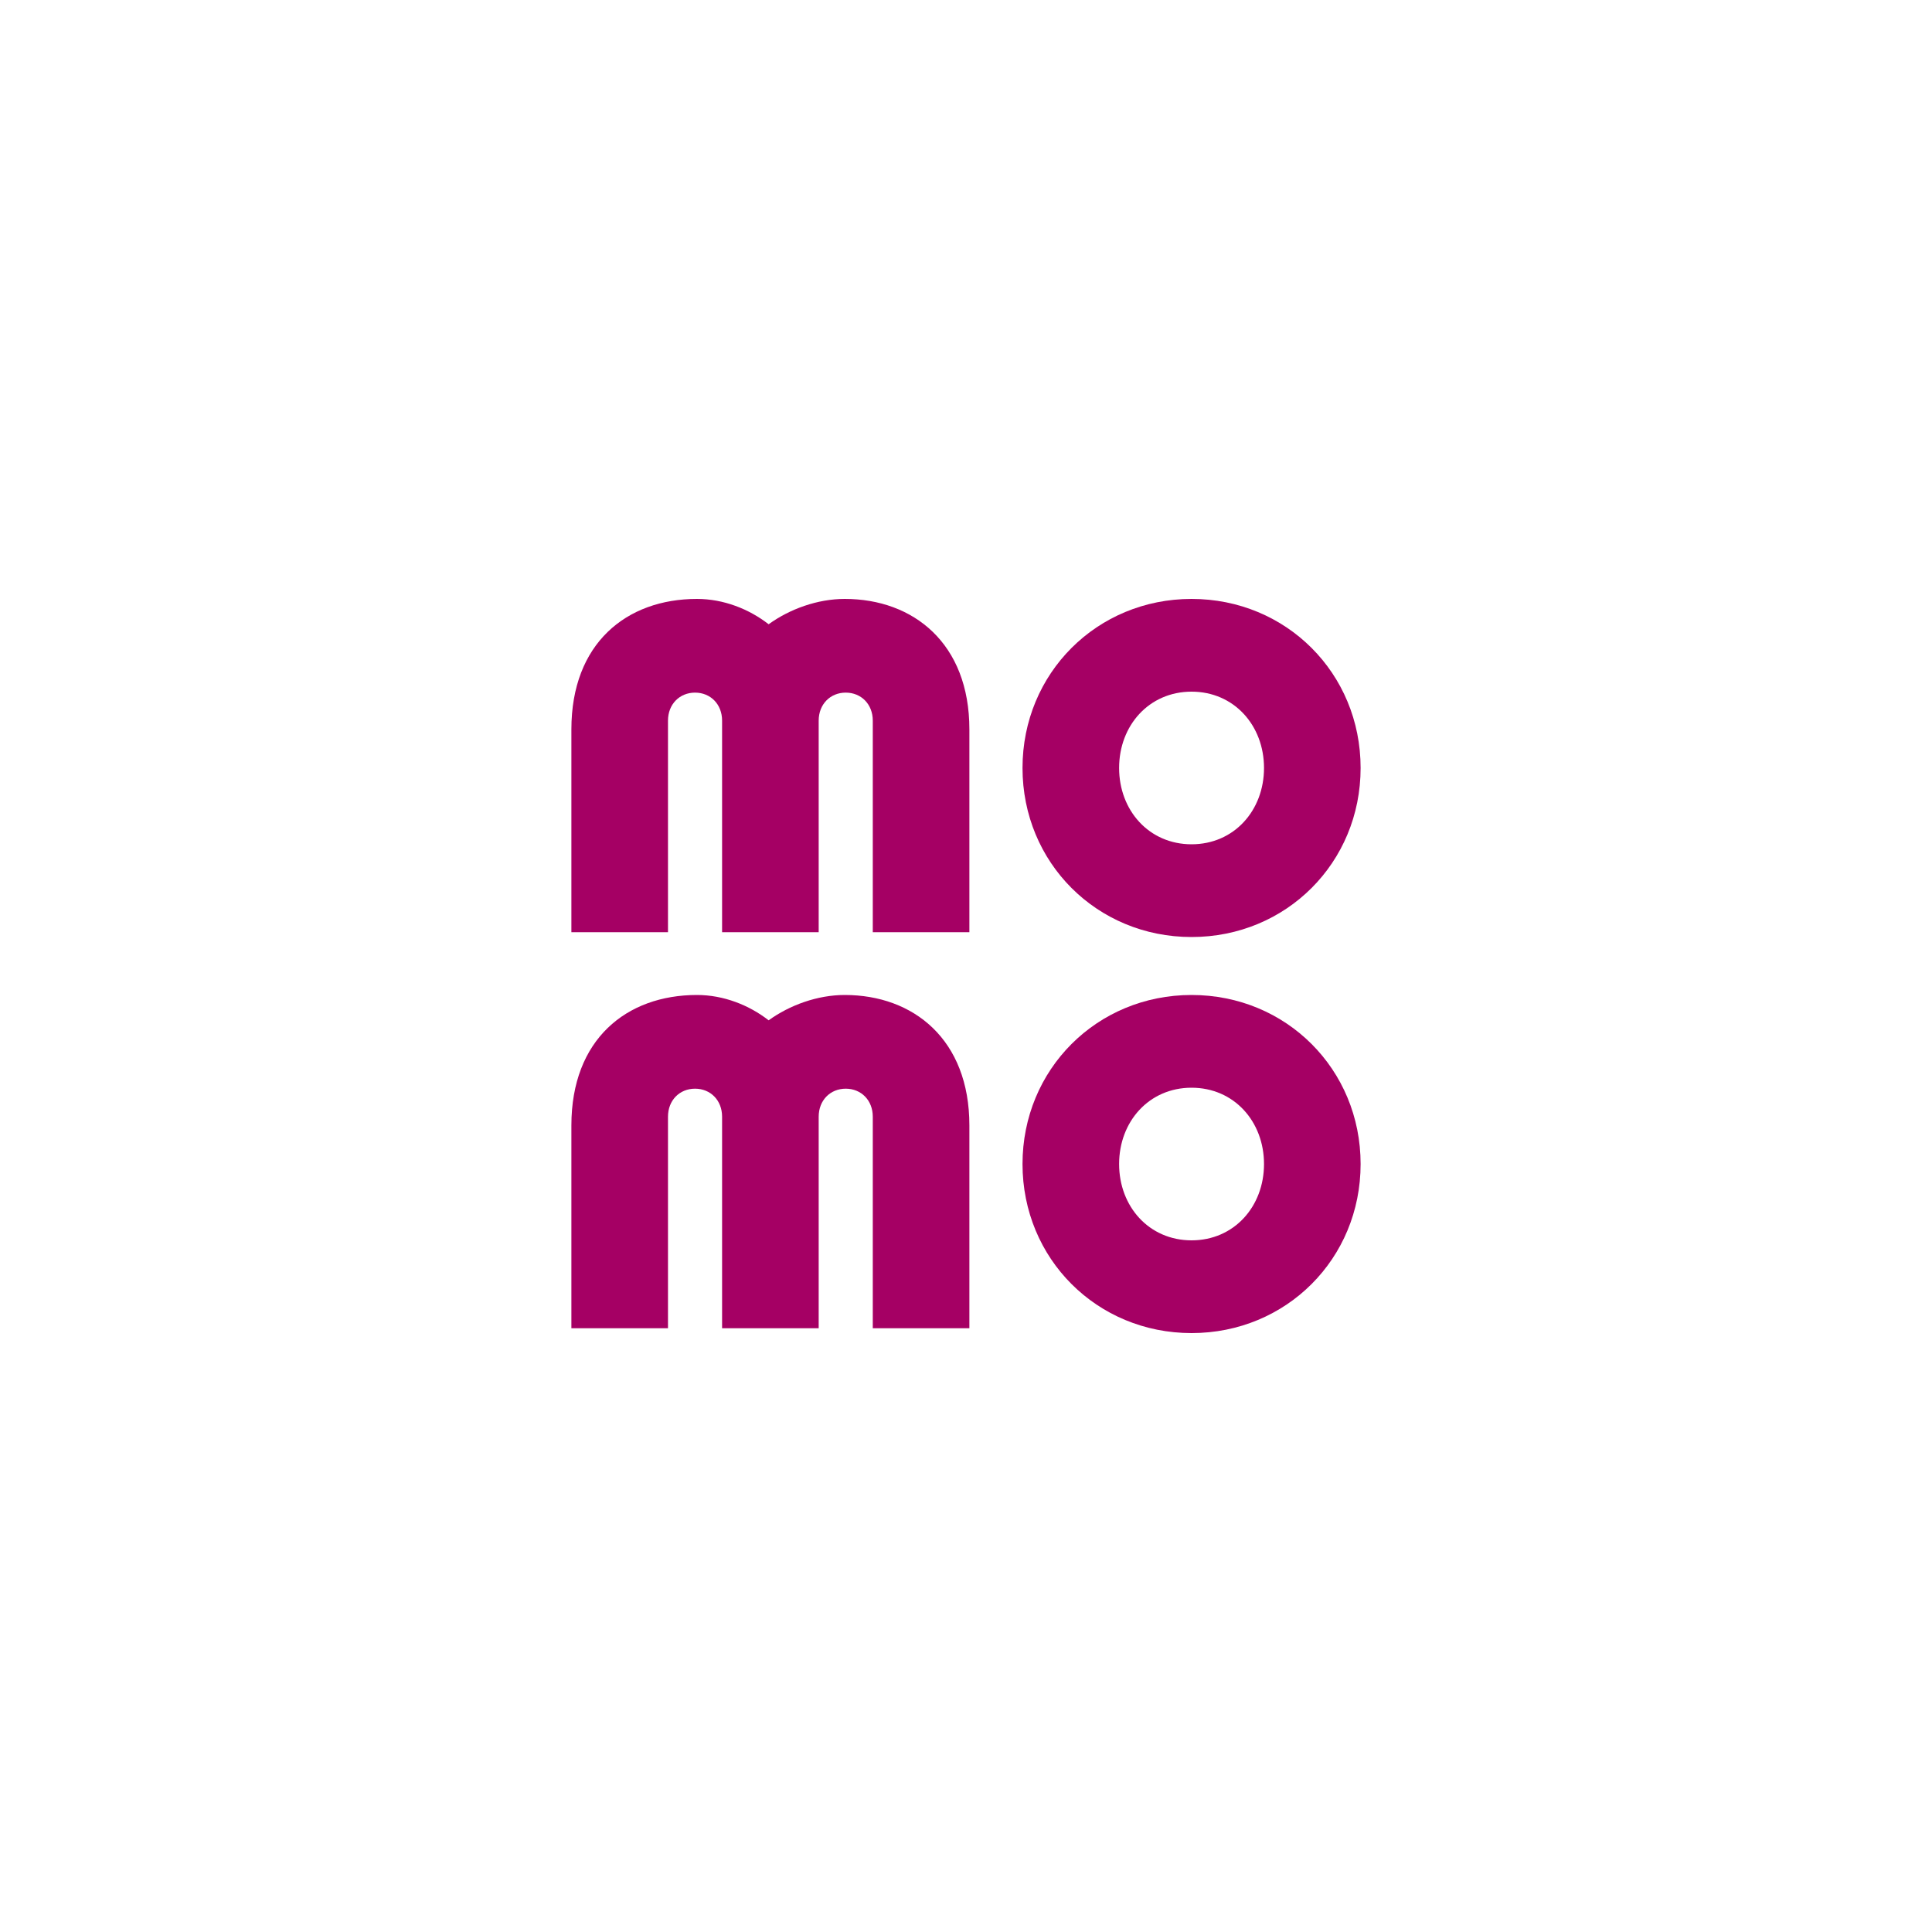
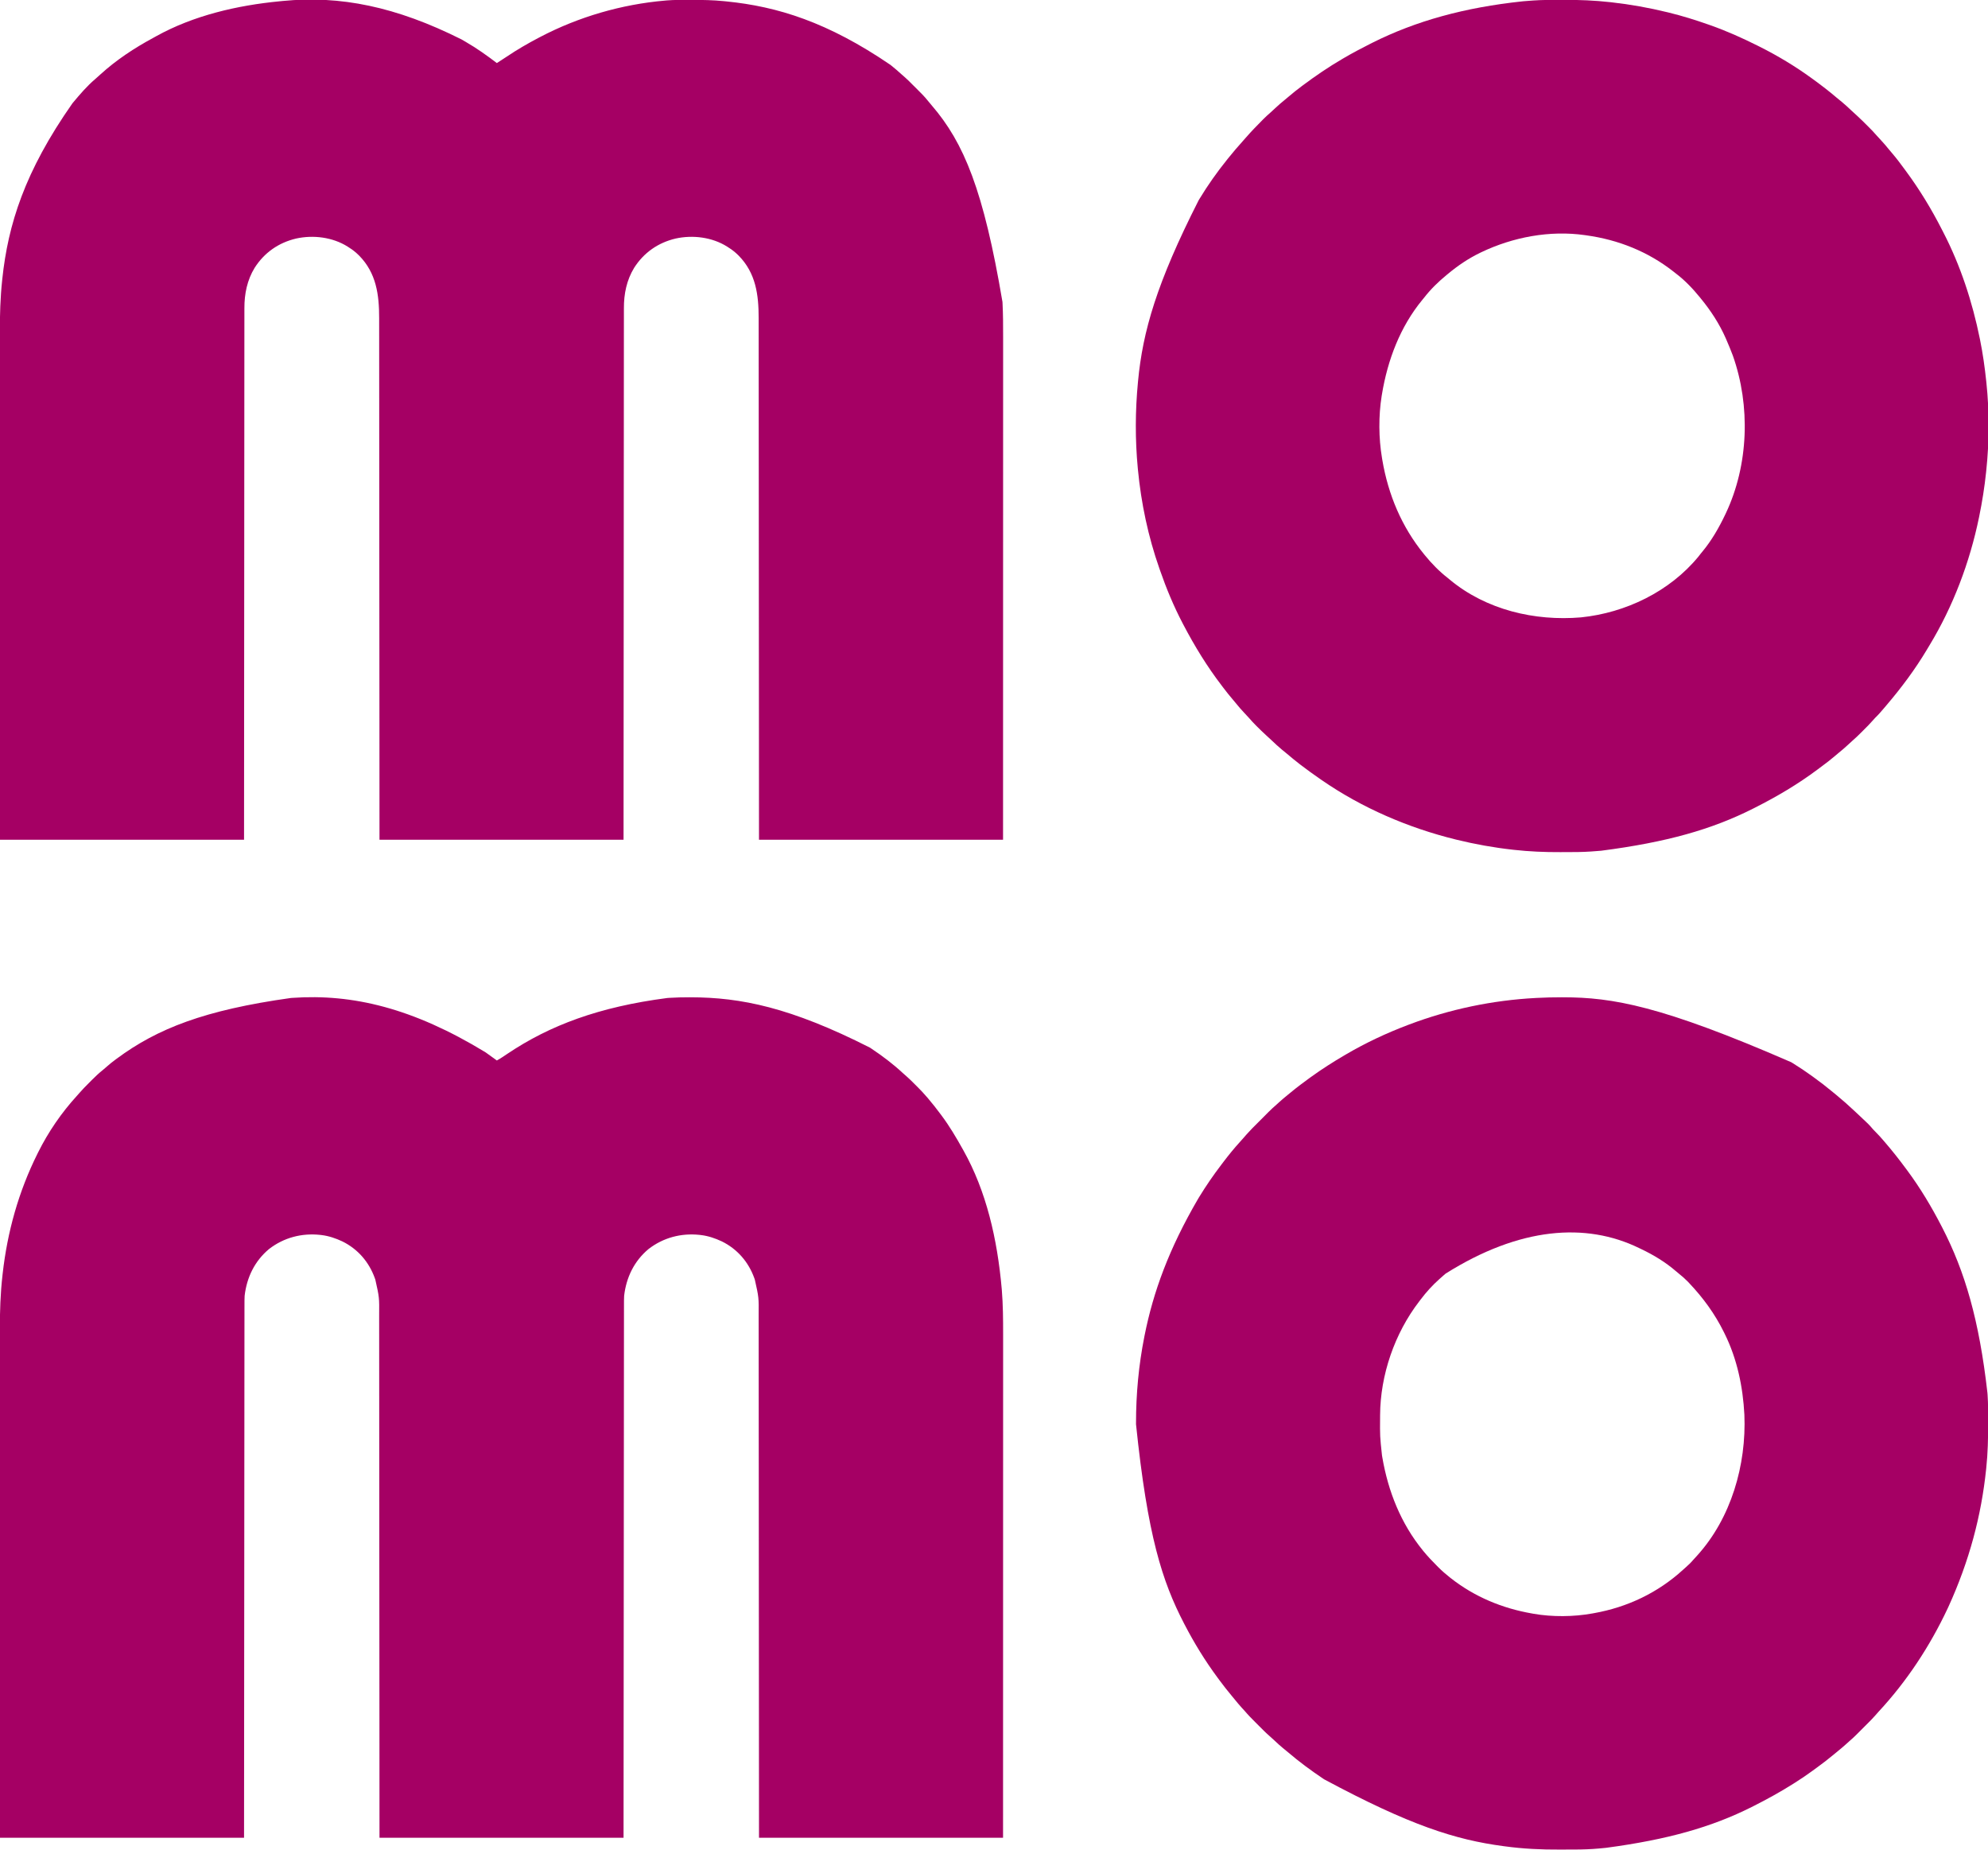
- <svg xmlns="http://www.w3.org/2000/svg" version="1.1" id="Layer_1" x="0px" y="0px" viewBox="0 0 2000 2000" style="enable-background:new 0 0 2000 2000;" xml:space="preserve">
-   <style type="text/css">
- 	.st0{fill:#A50064;}
- </style>
-   <g>
-     <path class="st0" d="M1233.5,970c98,0,175-77,175-175s-77-175-175-175s-175,77-175,175S1135.5,970,1233.5,970z M1233.5,716   c44,0,75,35,75,79s-31,79-75,79s-75-35-75-79S1189.5,716,1233.5,716z" />
-     <path class="st0" d="M874.5,620c-28.29,0-57.1,10.53-78.81,26.23C775.57,630.53,749.07,620,721.5,620c-73,0-130,46-130,135v210h100   V746c0-17,12-29,28-29s28,12,28,29v219h100V746c0-17,12-29,28-29s28,12,28,29v219h100V755C1003.5,666,945.5,620,874.5,620z" />
-     <path class="st0" d="M1233.5,1030c-98,0-175,77-175,175s77,175,175,175s175-77,175-175S1331.5,1030,1233.5,1030z M1233.5,1284   c-44,0-75-35-75-79s31-79,75-79s75,35,75,79S1277.5,1284,1233.5,1284z" />
-     <path class="st0" d="M874.5,1030c-28.29,0-57.1,10.53-78.81,26.23c-20.12-15.7-46.62-26.23-74.19-26.23c-73,0-130,46-130,135v210   h100v-219c0-17,12-29,28-29s28,12,28,29v219h100v-219c0-17,12-29,28-29s28,12,28,29v219h100v-210   C1003.5,1076,945.5,1030,874.5,1030z" />
-   </g>
+ <svg xmlns="http://www.w3.org/2000/svg" version="1.1" width="3405" height="3167">
+   <path d="M0 0 C1.074 0.76 1.074 0.76 2.17 1.536 C7.96 5.643 13.715 9.798 19.438 14 C25.723 10.564 31.576 6.582 37.5 2.562 C110.051 -46.14 194.13 -77.741 311.438 -93 C312.727 -93.086 314.017 -93.172 315.346 -93.261 C326.546 -93.967 337.716 -94.202 348.938 -94.188 C349.82 -94.187 350.703 -94.186 351.612 -94.186 C437.248 -94.028 522.252 -77.045 658.438 -8 C659.133 -7.539 659.828 -7.078 660.544 -6.603 C679.578 6.104 698.05 19.982 714.812 35.586 C716.854 37.463 718.921 39.272 721.027 41.074 C726.064 45.467 730.771 50.183 735.483 54.915 C736.997 56.435 738.517 57.949 740.037 59.463 C745.381 64.802 750.555 70.231 755.438 76 C756.314 77.01 757.192 78.019 758.07 79.027 C765.546 87.757 772.562 96.792 779.438 106 C779.977 106.718 780.516 107.436 781.071 108.176 C794.765 126.485 806.308 146.054 817.438 166 C817.807 166.656 818.176 167.312 818.557 167.988 C857.609 237.598 876.63 319.24 884.188 405.312 C884.276 406.384 884.276 406.384 884.367 407.477 C886.396 432.427 886.585 457.383 886.56 482.397 C886.556 487.006 886.559 491.615 886.56 496.225 C886.562 504.278 886.561 512.332 886.557 520.386 C886.551 532.361 886.55 544.337 886.551 556.312 C886.553 576.463 886.549 596.613 886.543 616.764 C886.537 636.702 886.533 656.641 886.532 676.579 C886.532 677.821 886.532 679.063 886.532 680.342 C886.532 686.65 886.532 692.957 886.531 699.264 C886.529 743.885 886.522 788.505 886.513 833.126 C886.511 843.928 886.508 854.73 886.506 865.532 C886.506 866.202 886.506 866.872 886.506 867.562 C886.499 898.74 886.496 929.919 886.493 961.097 C886.492 963.138 886.492 965.18 886.492 967.221 C886.49 990.748 886.488 1014.274 886.485 1037.801 C886.476 1140.201 886.456 1242.6 886.438 1345 C748.497 1345 610.558 1345 468.438 1345 C468.4 1278.375 468.363 1211.75 468.324 1143.105 C468.296 1103.505 468.267 1063.905 468.235 1024.305 C468.215 1000.378 468.196 976.451 468.177 952.524 C468.175 950.419 468.173 948.314 468.172 946.21 C468.146 913.994 468.123 881.779 468.107 849.563 C468.107 848.871 468.106 848.178 468.106 847.465 C468.101 836.301 468.095 825.138 468.09 813.975 C468.075 781.808 468.058 749.642 468.031 717.475 C468.031 716.482 468.031 716.482 468.03 715.469 C468.018 701.589 468.006 687.708 467.993 673.827 C467.986 667.326 467.98 660.824 467.974 654.323 C467.973 653.044 467.972 651.764 467.971 650.446 C467.952 629.856 467.944 609.266 467.939 588.675 C467.934 567.971 467.919 547.267 467.892 526.563 C467.876 514.265 467.869 501.967 467.874 489.669 C467.876 481.447 467.867 473.226 467.85 465.004 C467.841 460.324 467.836 455.643 467.844 450.963 C468.123 419.719 468.123 419.719 461.312 389.375 C460.862 388.075 460.862 388.075 460.403 386.748 C450.43 358.994 431.257 336.809 404.692 323.771 C393.594 318.58 381.633 314.467 369.438 313 C368.551 312.89 367.664 312.781 366.75 312.668 C335.072 309.293 304.487 317.368 279.25 336.875 C254.702 357.338 241.077 385.444 237.438 417 C237.167 422.366 237.162 427.722 237.176 433.093 C237.173 434.69 237.169 436.288 237.164 437.886 C237.153 442.262 237.154 446.637 237.158 451.013 C237.16 455.779 237.15 460.545 237.141 465.311 C237.128 473.659 237.123 482.006 237.122 490.354 C237.12 502.767 237.108 515.179 237.092 527.592 C237.067 548.474 237.051 569.355 237.041 590.236 C237.03 610.91 237.016 631.584 236.996 652.258 C236.994 654.187 236.994 654.187 236.992 656.154 C236.985 662.683 236.979 669.212 236.973 675.742 C236.959 689.018 236.947 702.293 236.935 715.569 C236.934 716.566 236.934 716.566 236.933 717.582 C236.903 749.876 236.881 782.171 236.859 814.465 C236.852 825.669 236.844 836.874 236.837 848.078 C236.836 848.773 236.836 849.468 236.835 850.184 C236.813 882.496 236.786 914.808 236.757 947.12 C236.755 949.235 236.753 951.349 236.751 953.464 C236.73 977.832 236.708 1002.2 236.686 1026.568 C236.59 1132.712 236.515 1238.856 236.438 1345 C98.498 1345 -39.443 1345 -181.562 1345 C-181.6 1278.375 -181.637 1211.75 -181.676 1143.105 C-181.704 1103.505 -181.733 1063.905 -181.765 1024.305 C-181.785 1000.378 -181.804 976.451 -181.823 952.524 C-181.825 950.419 -181.827 948.314 -181.828 946.21 C-181.854 913.994 -181.877 881.779 -181.893 849.563 C-181.893 848.871 -181.894 848.178 -181.894 847.465 C-181.899 836.301 -181.905 825.138 -181.91 813.975 C-181.925 781.808 -181.942 749.642 -181.969 717.475 C-181.969 716.813 -181.97 716.151 -181.97 715.469 C-181.982 701.589 -181.994 687.708 -182.007 673.827 C-182.014 667.326 -182.02 660.824 -182.026 654.323 C-182.027 653.044 -182.028 651.764 -182.029 650.446 C-182.048 629.856 -182.056 609.266 -182.061 588.675 C-182.066 567.971 -182.081 547.267 -182.108 526.563 C-182.124 514.265 -182.131 501.967 -182.126 489.669 C-182.124 481.447 -182.133 473.226 -182.15 465.004 C-182.159 460.324 -182.164 455.643 -182.156 450.963 C-181.877 419.719 -181.877 419.719 -188.688 389.375 C-189.138 388.075 -189.138 388.075 -189.597 386.748 C-199.57 358.994 -218.743 336.809 -245.308 323.771 C-256.406 318.58 -268.367 314.467 -280.562 313 C-281.893 312.836 -281.893 312.836 -283.25 312.668 C-314.928 309.293 -345.513 317.368 -370.75 336.875 C-395.298 357.338 -408.923 385.444 -412.562 417 C-412.833 422.366 -412.838 427.722 -412.824 433.093 C-412.827 434.69 -412.831 436.288 -412.836 437.886 C-412.847 442.262 -412.846 446.637 -412.842 451.013 C-412.84 455.779 -412.85 460.545 -412.859 465.311 C-412.872 473.659 -412.877 482.006 -412.878 490.354 C-412.88 502.767 -412.892 515.179 -412.908 527.592 C-412.933 548.474 -412.949 569.355 -412.959 590.236 C-412.97 610.91 -412.984 631.584 -413.004 652.258 C-413.006 653.544 -413.007 654.83 -413.008 656.154 C-413.015 662.683 -413.021 669.212 -413.027 675.742 C-413.041 689.018 -413.053 702.293 -413.065 715.569 C-413.066 716.234 -413.066 716.898 -413.067 717.582 C-413.097 749.876 -413.119 782.171 -413.141 814.465 C-413.148 825.669 -413.156 836.874 -413.163 848.078 C-413.164 848.773 -413.164 849.468 -413.165 850.184 C-413.187 882.496 -413.214 914.808 -413.243 947.12 C-413.245 949.235 -413.247 951.349 -413.249 953.464 C-413.27 977.832 -413.292 1002.2 -413.314 1026.568 C-413.41 1132.712 -413.485 1238.856 -413.562 1345 C-551.503 1345 -689.442 1345 -831.562 1345 C-831.643 1119.62 -831.643 1119.62 -831.659 1033.16 C-831.663 1009.868 -831.667 986.575 -831.672 963.283 C-831.672 961.234 -831.673 959.186 -831.673 957.137 C-831.679 925.804 -831.687 894.47 -831.7 863.137 C-831.7 862.464 -831.7 861.792 -831.701 861.099 C-831.705 850.254 -831.71 839.41 -831.714 828.566 C-831.733 783.121 -831.746 737.677 -831.75 692.232 C-831.751 685.898 -831.752 679.565 -831.752 673.231 C-831.752 671.984 -831.753 670.738 -831.753 669.454 C-831.755 649.447 -831.764 629.441 -831.776 609.434 C-831.788 589.286 -831.792 569.137 -831.79 548.988 C-831.788 537.041 -831.792 525.093 -831.804 513.145 C-831.812 505.134 -831.812 497.123 -831.806 489.112 C-831.803 484.566 -831.803 480.021 -831.812 475.476 C-831.872 444.19 -830.874 412.981 -827.312 381.875 C-827.206 380.923 -827.1 379.97 -826.99 378.989 C-818.949 307.404 -799.696 238.549 -767.562 174 C-767.12 173.105 -766.677 172.21 -766.221 171.288 C-748.846 136.395 -726.218 103.373 -699.898 74.582 C-698.648 73.2 -697.403 71.813 -696.197 70.392 C-690.81 64.074 -684.971 58.222 -679.103 52.355 C-677.325 50.575 -675.555 48.787 -673.785 46.998 C-667.802 40.986 -661.746 35.308 -655.089 30.03 C-652.634 28.057 -650.294 26.002 -647.961 23.887 C-643.555 19.932 -638.938 16.341 -634.188 12.812 C-633.322 12.168 -632.457 11.524 -631.566 10.86 C-561.886 -40.708 -481.247 -72.292 -333.562 -93 C-332.582 -93.072 -331.602 -93.144 -330.591 -93.218 C-227.786 -100.381 -124.313 -75.769 0 0 Z " fill="#A50064" transform="translate(831.5625,1802)" />
+   <path d="M0 0 C2.425 1.429 4.86 2.839 7.3 4.243 C25.913 14.997 43.446 27.456 60.526 40.489 C66.327 36.86 72.054 33.145 77.721 29.314 C95.041 17.632 113.044 7.215 131.526 -2.511 C133.088 -3.335 133.088 -3.335 134.681 -4.175 C200.741 -38.765 274.252 -60.095 348.526 -66.511 C349.563 -66.606 350.599 -66.701 351.666 -66.799 C364.618 -67.836 377.604 -67.71 390.589 -67.699 C391.84 -67.698 393.092 -67.698 394.381 -67.697 C412.851 -67.673 431.14 -67.398 449.526 -65.511 C451.488 -65.318 451.488 -65.318 453.49 -65.121 C541.326 -56.349 627.241 -29.639 734.526 43.489 C735.332 44.126 735.332 44.126 736.153 44.777 C742.018 49.442 747.653 54.324 753.19 59.372 C755.296 61.28 757.433 63.139 759.589 64.989 C764.123 68.935 768.313 73.207 772.526 77.489 C775.326 80.302 778.143 83.095 780.979 85.872 C787.466 92.247 793.729 98.611 799.366 105.766 C801.338 108.251 803.376 110.663 805.449 113.063 C860.646 177.154 894.25 258.543 926.526 449.489 C926.588 450.639 926.588 450.639 926.65 451.812 C927.62 470.828 927.668 489.817 927.649 508.851 C927.645 513.455 927.648 518.059 927.649 522.663 C927.651 530.708 927.65 538.752 927.646 546.797 C927.64 558.759 927.639 570.721 927.64 582.683 C927.641 602.811 927.638 622.94 927.632 643.068 C927.626 662.984 927.622 682.9 927.621 702.816 C927.621 704.056 927.621 705.297 927.621 706.575 C927.621 712.875 927.62 719.175 927.62 725.475 C927.618 770.046 927.611 814.617 927.602 859.187 C927.6 869.977 927.597 880.767 927.595 891.557 C927.595 892.226 927.595 892.895 927.595 893.585 C927.588 924.728 927.585 955.872 927.581 987.015 C927.581 989.054 927.581 991.094 927.581 993.133 C927.579 1016.633 927.576 1040.133 927.574 1063.634 C927.565 1165.919 927.545 1268.204 927.526 1370.489 C789.586 1370.489 651.646 1370.489 509.526 1370.489 C509.489 1303.936 509.452 1237.383 509.413 1168.813 C509.385 1129.256 509.356 1089.698 509.324 1050.141 C509.304 1026.24 509.285 1002.339 509.266 978.437 C509.264 976.335 509.262 974.233 509.261 972.13 C509.235 939.95 509.212 907.769 509.196 875.588 C509.196 874.897 509.195 874.205 509.195 873.492 C509.189 862.341 509.184 851.19 509.179 840.039 C509.164 807.907 509.147 775.775 509.12 743.644 C509.119 742.652 509.119 742.652 509.119 741.64 C509.107 727.774 509.095 713.908 509.081 700.042 C509.075 693.548 509.069 687.054 509.063 680.56 C509.062 679.282 509.061 678.004 509.06 676.687 C509.041 656.119 509.032 635.551 509.028 614.983 C509.023 594.301 509.007 573.62 508.981 552.938 C508.965 540.654 508.958 528.369 508.963 516.084 C508.965 507.871 508.956 499.658 508.939 491.445 C508.93 486.77 508.925 482.095 508.933 477.42 C508.998 437.18 504.061 399.986 474.526 370.051 C469.253 364.871 463.847 360.358 457.526 356.489 C456.664 355.92 455.802 355.352 454.913 354.766 C429.194 338.58 396.03 334.482 366.626 340.993 C336.775 348.046 312.372 364.992 295.772 390.942 C282.857 411.962 278.031 435.79 278.142 460.181 C278.138 461.783 278.132 463.385 278.126 464.987 C278.112 469.351 278.117 473.714 278.125 478.078 C278.13 482.84 278.118 487.602 278.107 492.364 C278.092 500.696 278.088 509.029 278.091 517.361 C278.096 529.752 278.084 542.142 278.068 554.532 C278.041 575.378 278.029 596.223 278.024 617.069 C278.019 637.702 278.009 658.336 277.99 678.969 C277.988 680.895 277.988 680.895 277.986 682.86 C277.98 689.38 277.974 695.901 277.968 702.422 C277.955 715.679 277.944 728.936 277.932 742.193 C277.932 743.188 277.932 743.188 277.931 744.203 C277.904 776.437 277.888 808.67 277.873 840.904 C277.868 852.085 277.862 863.266 277.857 874.447 C277.856 875.487 277.856 875.487 277.856 876.548 C277.84 908.803 277.816 941.059 277.79 973.314 C277.789 975.425 277.787 977.537 277.785 979.648 C277.766 1003.979 277.746 1028.31 277.727 1052.64 C277.64 1158.59 277.586 1264.539 277.526 1370.489 C139.586 1370.489 1.646 1370.489 -140.474 1370.489 C-140.511 1303.936 -140.548 1237.383 -140.587 1168.813 C-140.615 1129.256 -140.644 1089.698 -140.676 1050.141 C-140.696 1026.24 -140.715 1002.339 -140.734 978.437 C-140.736 976.335 -140.738 974.233 -140.739 972.13 C-140.765 939.95 -140.788 907.769 -140.804 875.588 C-140.804 874.897 -140.805 874.205 -140.805 873.492 C-140.811 862.341 -140.816 851.19 -140.821 840.039 C-140.836 807.907 -140.853 775.775 -140.88 743.644 C-140.88 742.982 -140.881 742.321 -140.881 741.64 C-140.893 727.774 -140.905 713.908 -140.919 700.042 C-140.925 693.548 -140.931 687.054 -140.937 680.56 C-140.938 679.282 -140.939 678.004 -140.94 676.687 C-140.959 656.119 -140.968 635.551 -140.972 614.983 C-140.977 594.301 -140.993 573.62 -141.019 552.938 C-141.035 540.654 -141.042 528.369 -141.037 516.084 C-141.035 507.871 -141.044 499.658 -141.061 491.445 C-141.07 486.77 -141.075 482.095 -141.067 477.42 C-141.002 437.18 -145.939 399.986 -175.474 370.051 C-180.747 364.871 -186.153 360.358 -192.474 356.489 C-193.336 355.92 -194.198 355.352 -195.087 354.766 C-220.806 338.58 -253.97 334.482 -283.374 340.993 C-313.225 348.046 -337.628 364.992 -354.228 390.942 C-367.143 411.962 -371.969 435.79 -371.858 460.181 C-371.862 461.783 -371.868 463.385 -371.874 464.987 C-371.888 469.351 -371.883 473.714 -371.875 478.078 C-371.87 482.84 -371.882 487.602 -371.893 492.364 C-371.908 500.696 -371.912 509.029 -371.909 517.361 C-371.904 529.752 -371.916 542.142 -371.932 554.532 C-371.959 575.378 -371.971 596.223 -371.976 617.069 C-371.981 637.702 -371.991 658.336 -372.01 678.969 C-372.012 680.253 -372.013 681.537 -372.014 682.86 C-372.02 689.38 -372.026 695.901 -372.032 702.422 C-372.045 715.679 -372.056 728.936 -372.068 742.193 C-372.068 742.857 -372.069 743.52 -372.069 744.203 C-372.096 776.437 -372.112 808.67 -372.127 840.904 C-372.132 852.085 -372.138 863.266 -372.143 874.447 C-372.144 875.14 -372.144 875.834 -372.144 876.548 C-372.16 908.803 -372.184 941.059 -372.21 973.314 C-372.211 975.425 -372.213 977.537 -372.215 979.648 C-372.234 1003.979 -372.254 1028.31 -372.273 1052.64 C-372.36 1158.59 -372.414 1264.539 -372.474 1370.489 C-510.414 1370.489 -648.354 1370.489 -790.474 1370.489 C-790.554 1145.36 -790.554 1145.36 -790.57 1058.996 C-790.574 1035.73 -790.578 1012.463 -790.583 989.197 C-790.583 987.15 -790.584 985.104 -790.584 983.057 C-790.59 951.759 -790.598 920.461 -790.611 889.162 C-790.611 888.154 -790.611 888.154 -790.612 887.126 C-790.616 876.294 -790.621 865.462 -790.625 854.63 C-790.645 809.236 -790.657 763.842 -790.661 718.448 C-790.662 712.121 -790.663 705.794 -790.663 699.467 C-790.664 698.222 -790.664 696.977 -790.664 695.694 C-790.666 675.71 -790.675 655.726 -790.687 635.742 C-790.699 615.616 -790.704 595.489 -790.701 575.363 C-790.699 563.429 -790.703 551.495 -790.715 539.56 C-790.723 531.558 -790.723 523.556 -790.717 515.553 C-790.714 511.013 -790.714 506.473 -790.723 501.933 C-790.78 471.906 -789.961 441.864 -786.724 411.989 C-786.641 411.205 -786.558 410.421 -786.473 409.614 C-776.658 317.382 -748.527 226.536 -666.474 109.489 C-666.048 108.978 -665.623 108.468 -665.185 107.942 C-653.628 94.104 -641.482 79.884 -627.724 68.176 C-624.478 65.381 -621.313 62.514 -618.161 59.614 C-591.248 35.13 -560.438 14.838 -528.485 -2.417 C-526.66 -3.41 -524.849 -4.428 -523.04 -5.449 C-458.793 -41.1 -384.063 -58.33 -311.45 -65.32 C-309.609 -65.498 -307.768 -65.684 -305.928 -65.871 C-207.875 -75.467 -112.338 -56.356 0 0 Z " fill="#A50064" transform="translate(790.4736,67.51123)" />
+   <path d="M0 0 C2.804 0 5.608 -0.007 8.412 -0.021 C34.817 -0.148 61.107 0.939 87.366 3.873 C88.105 3.954 88.844 4.035 89.605 4.119 C121.945 7.711 153.949 13.474 185.553 21.185 C186.259 21.357 186.965 21.528 187.692 21.704 C210.73 27.309 233.19 34.327 255.553 42.185 C256.792 42.62 258.031 43.054 259.308 43.502 C286.863 53.254 313.418 65.148 339.553 78.185 C340.697 78.755 341.841 79.325 343.019 79.912 C374.232 95.557 404.319 113.63 432.553 134.185 C433.328 134.747 434.103 135.31 434.901 135.889 C448.815 146.003 462.407 156.398 475.479 167.58 C478.25 169.944 481.083 172.224 483.928 174.498 C489.84 179.308 495.353 184.51 500.889 189.74 C503.922 192.604 507.009 195.401 510.116 198.185 C516.199 203.745 522.033 209.554 527.866 215.373 C528.581 216.084 528.581 216.084 529.31 216.809 C534.384 221.861 539.343 226.954 544.004 232.391 C546.401 235.167 548.92 237.824 551.428 240.498 C555.915 245.321 560.176 250.267 564.3 255.408 C566.268 257.833 568.286 260.203 570.332 262.563 C578.238 271.722 585.387 281.444 592.553 291.185 C593.119 291.95 593.684 292.715 594.266 293.504 C617.271 324.706 637.415 357.746 655.053 392.253 C656.049 394.2 657.049 396.144 658.053 398.087 C687.547 455.173 707.785 517.293 720.553 580.185 C720.694 580.876 720.835 581.566 720.98 582.277 C725.743 605.746 729.05 629.374 731.553 653.185 C731.638 653.979 731.723 654.772 731.81 655.589 C737.03 705.094 736.802 756.698 731.553 806.185 C731.469 807.003 731.384 807.821 731.296 808.663 C728.648 834.065 724.681 859.168 719.553 884.185 C719.404 884.916 719.255 885.647 719.101 886.4 C703.359 962.999 674.736 1038.719 634.104 1105.631 C632.656 1108.016 631.227 1110.411 629.803 1112.81 C609.752 1146.378 586.35 1177.722 561.021 1207.459 C559.499 1209.249 557.983 1211.045 556.468 1212.842 C551.649 1218.532 546.83 1224.099 541.457 1229.281 C539.727 1231.012 538.147 1232.788 536.569 1234.658 C532.022 1239.892 527.121 1244.768 522.211 1249.658 C520.619 1251.245 519.032 1252.837 517.446 1254.429 C512.535 1259.343 507.587 1264.164 502.304 1268.68 C499.539 1271.058 496.9 1273.566 494.241 1276.06 C489.422 1280.543 484.482 1284.8 479.346 1288.92 C476.851 1290.944 474.407 1293.018 471.973 1295.116 C464.798 1301.286 457.328 1306.984 449.709 1312.592 C447.515 1314.214 445.334 1315.852 443.155 1317.494 C409.412 1342.805 373.169 1364.2 335.553 1383.185 C334.419 1383.76 333.285 1384.335 332.117 1384.928 C261.428 1420.574 184.328 1442.425 72.491 1456.935 C71.483 1457.024 71.483 1457.024 70.455 1457.115 C65.824 1457.516 61.191 1457.864 56.553 1458.185 C55.549 1458.258 55.549 1458.258 54.524 1458.332 C39.734 1459.37 24.926 1459.373 10.107 1459.371 C7.303 1459.371 4.499 1459.377 1.695 1459.391 C-24.71 1459.518 -51 1458.431 -77.259 1455.498 C-77.998 1455.417 -78.737 1455.336 -79.498 1455.252 C-111.832 1451.661 -143.852 1445.922 -175.447 1438.185 C-176.096 1438.026 -176.746 1437.867 -177.416 1437.703 C-258.531 1417.746 -337.608 1383.72 -406.447 1336.185 C-407.592 1335.397 -407.592 1335.397 -408.761 1334.593 C-420.186 1326.714 -431.442 1318.642 -442.447 1310.185 C-443.052 1309.72 -443.657 1309.255 -444.281 1308.776 C-451.813 1302.969 -459.15 1296.968 -466.376 1290.787 C-469.124 1288.443 -471.935 1286.186 -474.759 1283.935 C-480.97 1278.883 -486.734 1273.377 -492.54 1267.873 C-495.78 1264.803 -499.068 1261.798 -502.384 1258.81 C-507.469 1254.164 -512.38 1249.359 -517.259 1244.498 C-518.318 1243.446 -518.318 1243.446 -519.397 1242.373 C-523.342 1238.418 -527.1 1234.36 -530.747 1230.13 C-533.517 1226.961 -536.427 1223.927 -539.322 1220.873 C-544.176 1215.711 -548.819 1210.459 -553.243 1204.92 C-555.279 1202.393 -557.363 1199.921 -559.474 1197.457 C-564.892 1191.129 -570.083 1184.656 -575.085 1177.993 C-576.004 1176.772 -576.929 1175.555 -577.859 1174.342 C-602.827 1141.756 -624.438 1106.528 -643.447 1070.185 C-643.962 1069.204 -644.478 1068.223 -645.01 1067.212 C-660.152 1038.237 -672.734 1008.055 -683.447 977.185 C-683.866 975.995 -684.285 974.805 -684.718 973.579 C-703.878 919.048 -715.983 861.707 -721.447 804.185 C-721.559 803.011 -721.559 803.011 -721.674 801.814 C-726.293 753.14 -726.093 703.847 -721.447 655.185 C-721.376 654.435 -721.306 653.685 -721.234 652.911 C-713.219 567.835 -689.336 484.716 -617.447 343.185 C-616.734 342.005 -616.734 342.005 -616.006 340.801 C-601.761 317.26 -585.715 294.603 -568.447 273.185 C-567.689 272.244 -566.931 271.303 -566.15 270.334 C-558.234 260.593 -550.171 250.972 -541.712 241.697 C-539.833 239.614 -537.986 237.51 -536.146 235.392 C-527.146 225.089 -517.599 215.251 -507.947 205.56 C-507.313 204.922 -506.68 204.284 -506.027 203.627 C-502.274 199.886 -498.398 196.346 -494.388 192.882 C-491.397 190.269 -488.523 187.535 -485.634 184.81 C-480.646 180.143 -475.551 175.696 -470.216 171.424 C-467.679 169.373 -465.193 167.277 -462.716 165.155 C-455.814 159.247 -448.72 153.629 -441.447 148.185 C-440.732 147.65 -440.017 147.115 -439.281 146.563 C-417.466 130.265 -394.983 114.902 -371.447 101.185 C-370.334 100.531 -370.334 100.531 -369.198 99.864 C-354.232 91.086 -338.937 82.997 -323.447 75.185 C-321.916 74.412 -321.916 74.412 -320.354 73.623 C-245.126 35.88 -161.721 12.971 -62.384 2.435 C-61.712 2.376 -61.041 2.317 -60.349 2.256 C-55.718 1.855 -51.084 1.507 -46.447 1.185 C-45.777 1.137 -45.107 1.089 -44.417 1.039 C-29.627 0.001 -14.819 -0.002 0 0 Z M-133.447 432.185 C-134.219 432.555 -134.992 432.924 -135.788 433.304 C-155.41 442.824 -173.715 455.225 -190.447 469.185 C-190.988 469.627 -191.53 470.069 -192.088 470.524 C-206.532 482.3 -220.037 495.435 -231.447 510.185 C-232.369 511.31 -233.295 512.433 -234.224 513.552 C-272.313 559.715 -293.751 616.636 -303.447 675.185 C-303.627 676.259 -303.808 677.332 -303.994 678.438 C-309.397 712.308 -309.141 750.379 -303.447 784.185 C-303.243 785.417 -303.039 786.649 -302.828 787.918 C-292.706 847.407 -269.705 902.344 -231.447 949.185 C-230.999 949.737 -230.552 950.289 -230.091 950.858 C-218.316 965.29 -205.182 978.776 -190.447 990.185 C-189.345 991.096 -188.246 992.01 -187.15 992.927 C-125.119 1044.47 -41.99 1064.131 37.311 1057.416 C113.69 1049.642 189.233 1013.332 238.491 953.435 C239.848 951.688 241.202 949.937 242.553 948.185 C243.463 947.085 244.376 945.987 245.292 944.892 C261.312 925.61 273.794 903.761 284.553 881.185 C284.877 880.508 285.2 879.831 285.533 879.134 C324.622 796.386 327.98 695.227 297.553 609.185 C294.15 600.075 290.423 591.106 286.553 582.185 C286.198 581.362 285.842 580.539 285.476 579.691 C274.633 554.891 259.708 532.055 242.553 511.185 C242.118 510.647 241.683 510.109 241.234 509.554 C228.976 494.445 215.098 479.925 199.553 468.185 C198.272 467.178 196.992 466.169 195.714 465.158 C152.229 431.027 101.236 410.718 46.553 403.185 C45.757 403.068 44.96 402.951 44.139 402.83 C-15.906 394.269 -79.122 406.17 -133.447 432.185 Z " fill="#A50064" transform="translate(2670.447,-0.1853027)" />
+   <path d="M0 0 C1.011 0.001 2.022 0.001 3.064 0.002 C87.083 0.137 170.491 14.123 393.438 111.188 C394.368 111.761 395.299 112.334 396.258 112.924 C407.624 119.936 418.629 127.345 429.438 135.188 C430.206 135.742 430.974 136.296 431.766 136.868 C442.352 144.518 452.655 152.433 462.714 160.764 C465.15 162.776 467.608 164.761 470.062 166.75 C481.221 175.91 491.975 185.418 502.468 195.332 C504.526 197.271 506.592 199.201 508.66 201.129 C526.096 217.39 526.096 217.39 533.656 226.188 C535.512 228.271 537.45 230.23 539.438 232.188 C543.318 236.023 546.894 240.042 550.438 244.188 C551.32 245.206 552.203 246.224 553.086 247.242 C566.205 262.399 578.536 278.058 590.438 294.188 C591.273 295.313 591.273 295.313 592.125 296.46 C614.242 326.294 633.396 358.223 650.438 391.188 C651.247 392.75 651.247 392.75 652.074 394.343 C691.075 469.921 715.367 553.089 729.438 677.188 C729.581 679.066 729.581 679.066 729.728 680.983 C730.821 696.688 730.683 712.452 730.688 728.188 C730.688 728.952 730.688 729.716 730.689 730.504 C730.697 755.839 730.115 780.975 727.438 806.188 C727.353 807.003 727.268 807.818 727.18 808.658 C718.947 887.364 698.789 964.59 662.438 1044.188 C661.926 1045.276 661.415 1046.364 660.888 1047.486 C630.734 1111.421 591.292 1171.427 543.105 1223.273 C541.116 1225.446 539.182 1227.639 537.261 1229.871 C533.534 1234.136 529.607 1238.162 525.598 1242.16 C524.872 1242.887 524.146 1243.614 523.398 1244.362 C521.874 1245.887 520.349 1247.411 518.823 1248.933 C516.506 1251.244 514.195 1253.56 511.885 1255.877 C510.394 1257.368 508.902 1258.858 507.41 1260.348 C506.73 1261.03 506.049 1261.713 505.348 1262.416 C501.41 1266.335 497.369 1270.078 493.159 1273.704 C490.942 1275.614 488.785 1277.588 486.625 1279.562 C482.383 1283.387 478.032 1287.036 473.59 1290.625 C471.249 1292.518 468.935 1294.44 466.629 1296.375 C456.959 1304.467 447.025 1312.086 436.806 1319.472 C434.474 1321.161 432.152 1322.864 429.832 1324.57 C419.931 1331.828 409.828 1338.653 399.438 1345.188 C398.64 1345.692 397.843 1346.197 397.021 1346.718 C374.812 1360.763 351.895 1373.354 328.438 1385.188 C327.495 1385.664 326.553 1386.14 325.583 1386.631 C257.161 1420.972 181.779 1442.401 76.438 1456.438 C75.194 1456.562 75.194 1456.562 73.926 1456.69 C71.513 1456.929 69.101 1457.161 66.688 1457.391 C65.664 1457.49 65.664 1457.49 64.62 1457.592 C50.712 1458.876 36.827 1459.357 22.867 1459.391 C22.06 1459.393 21.253 1459.396 20.421 1459.399 C16.129 1459.414 11.837 1459.423 7.545 1459.428 C4.096 1459.432 0.647 1459.446 -2.802 1459.469 C-34.473 1459.675 -65.969 1458.165 -97.375 1453.875 C-98.158 1453.771 -98.941 1453.667 -99.747 1453.56 C-181.488 1442.695 -259.587 1418.062 -406.562 1339.188 C-407.306 1338.691 -408.05 1338.194 -408.816 1337.682 C-429.521 1323.8 -449.542 1308.999 -468.488 1292.793 C-471.259 1290.429 -474.092 1288.149 -476.938 1285.875 C-482.211 1281.59 -487.156 1276.994 -492.085 1272.323 C-495.027 1269.537 -497.988 1266.812 -501.078 1264.191 C-507.208 1258.864 -512.868 1253.03 -518.599 1247.281 C-520.62 1245.255 -522.647 1243.234 -524.674 1241.213 C-530.85 1235.039 -536.922 1228.861 -542.562 1222.188 C-544.182 1220.412 -545.807 1218.64 -547.438 1216.875 C-551.884 1211.994 -556.087 1206.964 -560.23 1201.825 C-561.745 1199.964 -563.279 1198.12 -564.816 1196.277 C-572.168 1187.453 -579.27 1178.499 -586.061 1169.235 C-587.071 1167.857 -588.086 1166.482 -589.104 1165.108 C-610.32 1136.48 -629.174 1105.823 -645.562 1074.188 C-645.882 1073.572 -646.202 1072.956 -646.532 1072.322 C-684.053 1000.067 -709.032 922.361 -728.812 731.188 C-728.813 730.523 -728.813 729.858 -728.814 729.173 C-728.831 679.36 -724.275 630.063 -714.562 581.188 C-714.423 580.482 -714.283 579.777 -714.139 579.051 C-699.26 504.535 -672.577 430.986 -622.562 345.188 C-621.924 344.139 -621.286 343.091 -620.628 342.012 C-609.009 322.965 -596.459 304.711 -582.927 286.977 C-581.641 285.29 -580.363 283.599 -579.086 281.906 C-570.036 269.997 -560.608 258.343 -550.504 247.309 C-548.659 245.293 -546.855 243.249 -545.062 241.188 C-543.896 239.854 -542.73 238.521 -541.562 237.188 C-540.922 236.453 -540.281 235.718 -539.621 234.961 C-533.399 227.925 -526.783 221.318 -520.108 214.717 C-516.523 211.169 -512.969 207.59 -509.418 204.008 C-507.862 202.443 -506.306 200.878 -504.75 199.312 C-503.981 198.535 -503.212 197.758 -502.42 196.957 C-497.634 192.151 -492.706 187.607 -487.562 183.188 C-485.955 181.733 -484.35 180.275 -482.75 178.812 C-478.485 174.968 -474.114 171.292 -469.648 167.684 C-467.413 165.876 -465.191 164.056 -462.977 162.223 C-452.787 153.813 -442.276 145.915 -431.562 138.188 C-430.86 137.679 -430.158 137.17 -429.435 136.646 C-410.796 123.165 -391.419 110.789 -371.562 99.188 C-370.736 98.702 -369.91 98.217 -369.058 97.717 C-335.027 77.783 -299.445 61.116 -262.562 47.188 C-261.917 46.943 -261.271 46.699 -260.606 46.447 C-191.728 20.471 -118.085 5.044 -44.562 1.188 C-43.417 1.126 -43.417 1.126 -42.248 1.062 C-28.161 0.312 -14.106 -0.016 0 0 Z M-198.562 473.188 C-199.917 474.354 -201.271 475.521 -202.625 476.688 C-203.94 477.851 -205.252 479.018 -206.562 480.188 C-207.452 480.973 -208.341 481.758 -209.258 482.566 C-221.113 493.141 -231.661 504.745 -241.229 517.421 C-242.113 518.592 -243.002 519.759 -243.896 520.923 C-285.872 575.552 -310.458 646.786 -310.766 715.75 C-310.773 716.812 -310.78 717.873 -310.787 718.967 C-311.046 751.696 -311.046 751.696 -307.562 784.188 C-307.359 785.415 -307.155 786.643 -306.944 787.909 C-296.985 846.148 -275.106 901.138 -237.562 947.188 C-237.121 947.732 -236.679 948.276 -236.225 948.837 C-229.104 957.533 -221.357 965.597 -213.438 973.562 C-212.532 974.478 -211.626 975.393 -210.692 976.336 C-204.624 982.376 -198.29 987.894 -191.562 993.188 C-190.883 993.726 -190.204 994.265 -189.503 994.82 C-148.827 1026.733 -101.364 1046.397 -50.562 1055.188 C-49.58 1055.365 -48.598 1055.543 -47.586 1055.727 C-15.805 1061.249 20.719 1060.954 52.438 1055.188 C53.571 1054.989 54.704 1054.79 55.872 1054.585 C113.029 1044.338 164.994 1019.658 207.961 980.441 C209.64 978.913 211.333 977.401 213.039 975.902 C217.552 971.928 221.745 967.918 225.617 963.316 C227.693 960.888 229.877 958.58 232.062 956.25 C290.558 891.905 316.735 800.625 313.176 714.883 C310.674 666.973 300.81 619.437 279.438 576.188 C278.959 575.214 278.481 574.24 277.989 573.236 C262.462 541.859 242.469 514.521 218.438 489.188 C217.264 487.95 217.264 487.95 216.066 486.688 C211.418 481.915 206.498 477.645 201.293 473.488 C199.416 471.976 197.563 470.432 195.738 468.855 C177.999 453.541 157.587 441.191 136.455 431.146 C135.124 430.514 133.796 429.875 132.471 429.229 C41.968 385.281 -71.457 393.17 -198.562 473.188 Z " fill="#A50064" transform="translate(2674.562,1707.812)" />
</svg>
